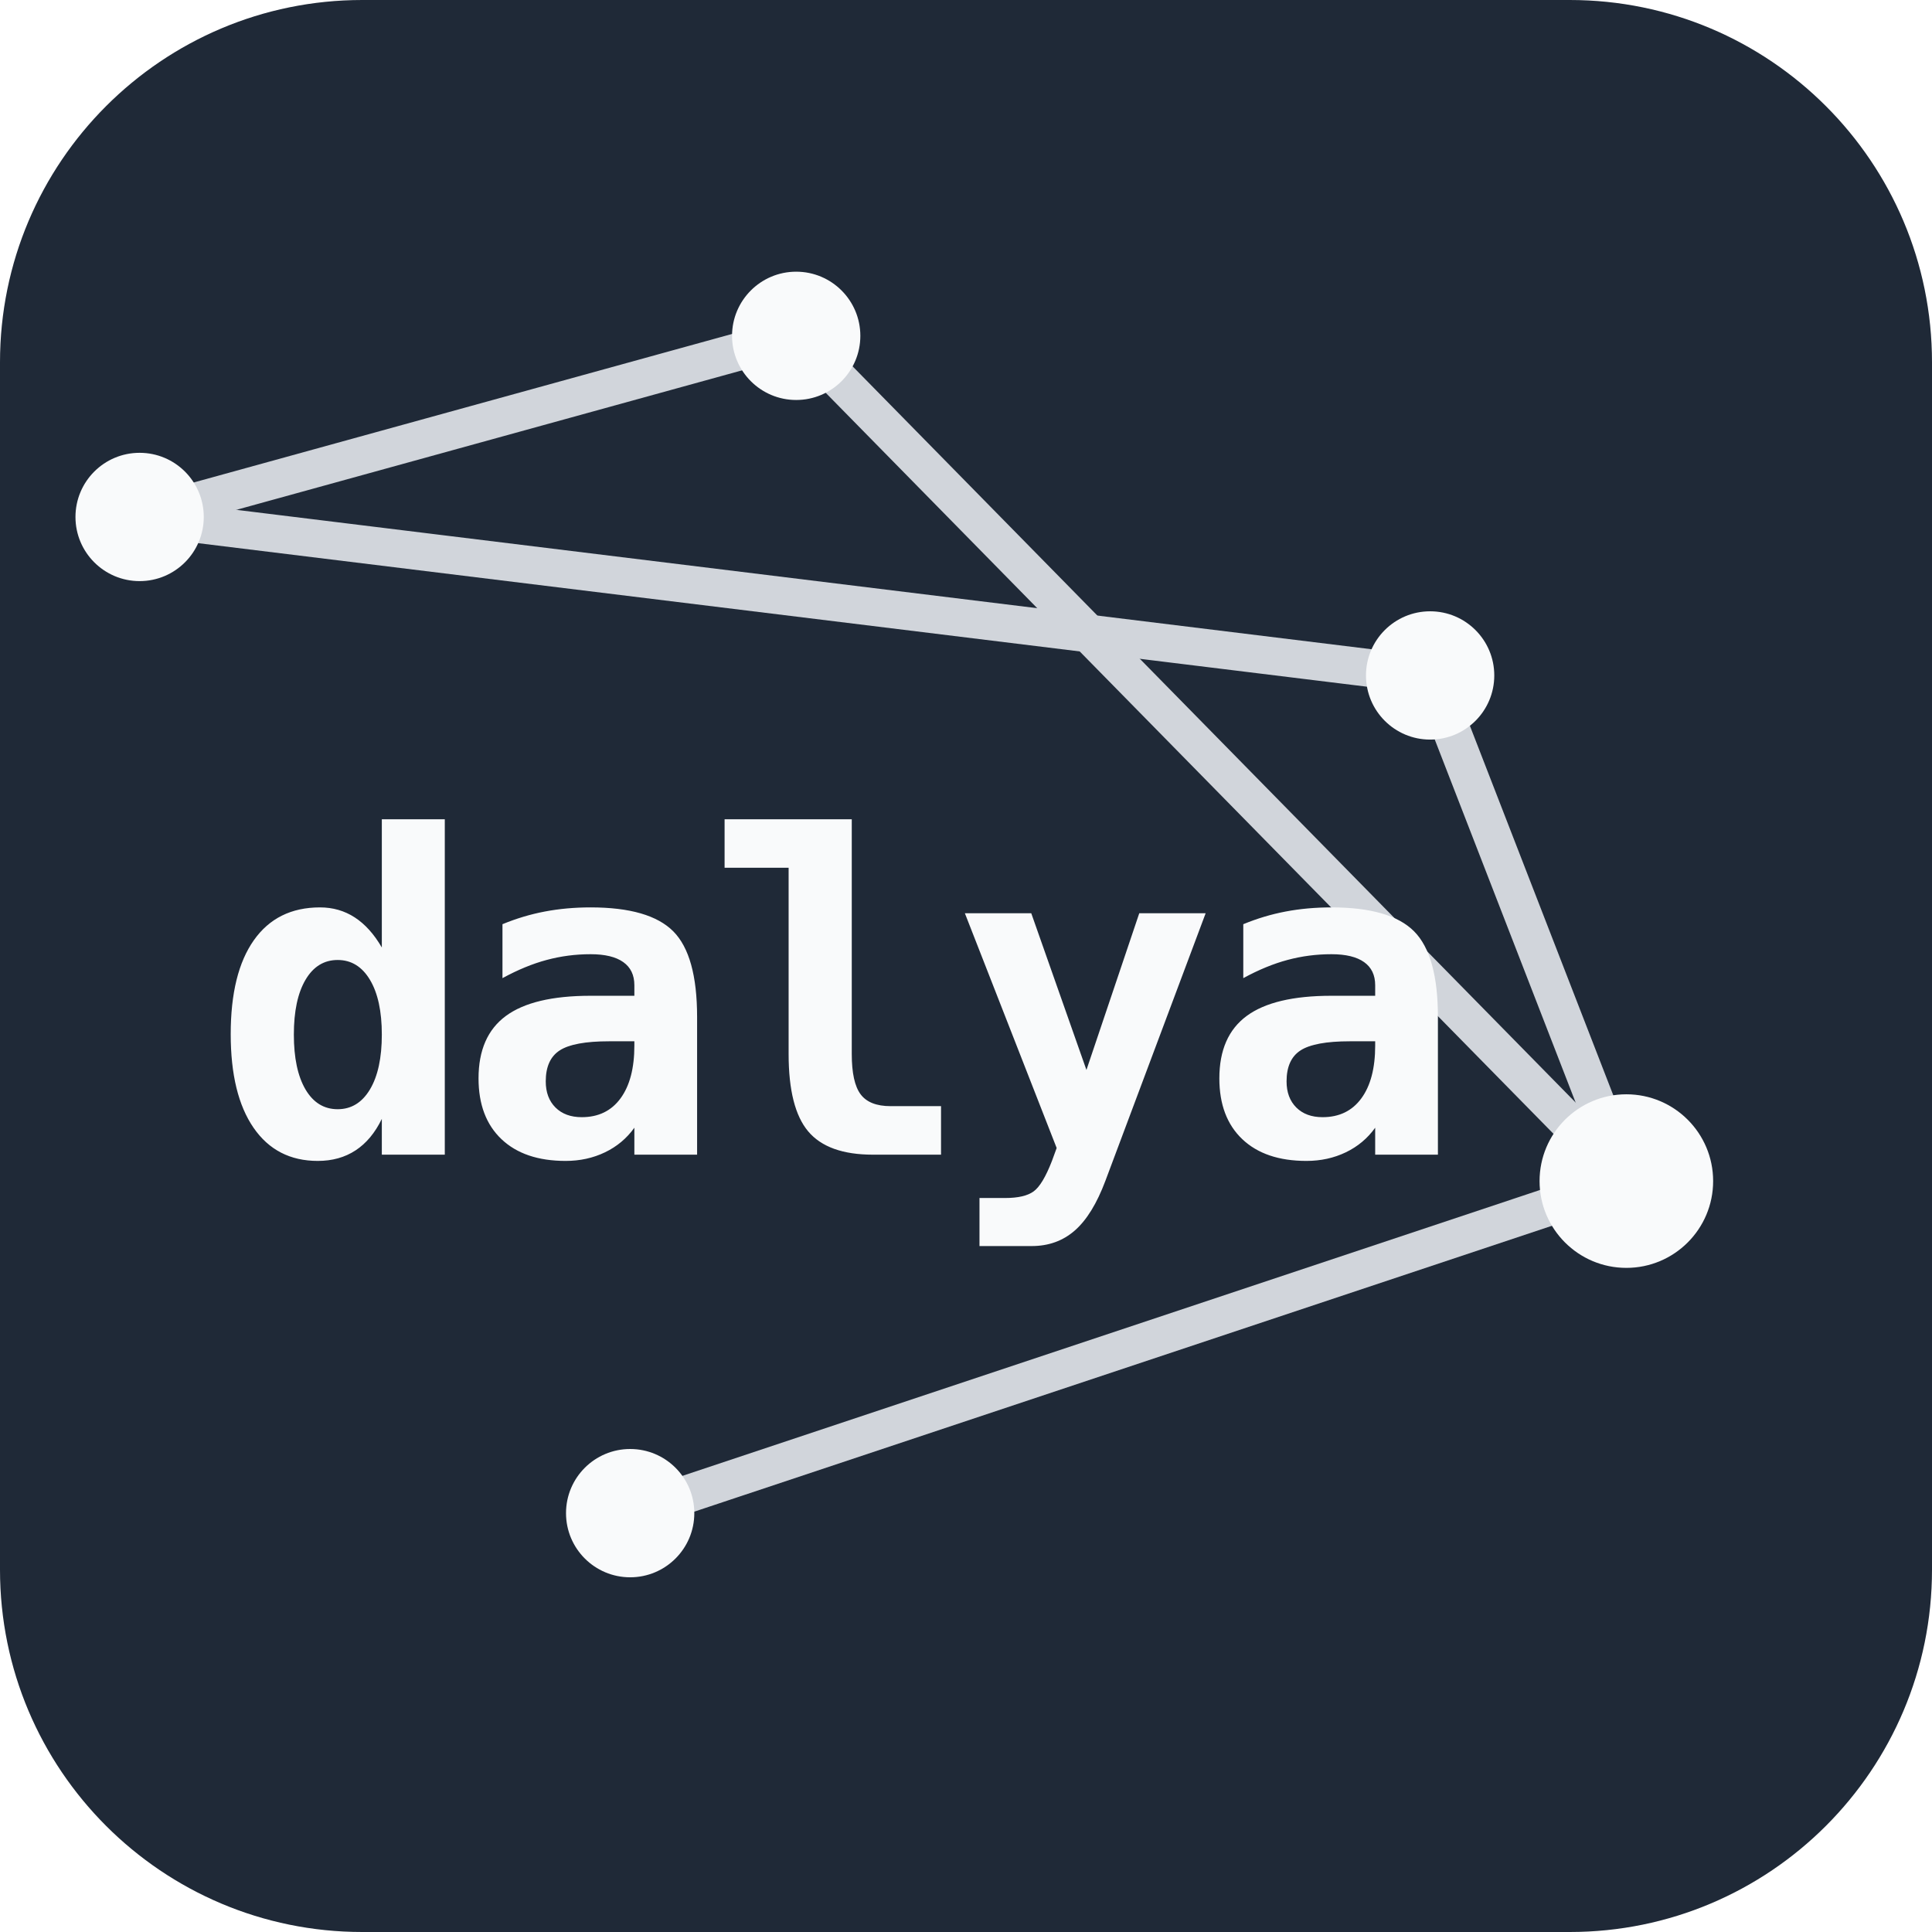
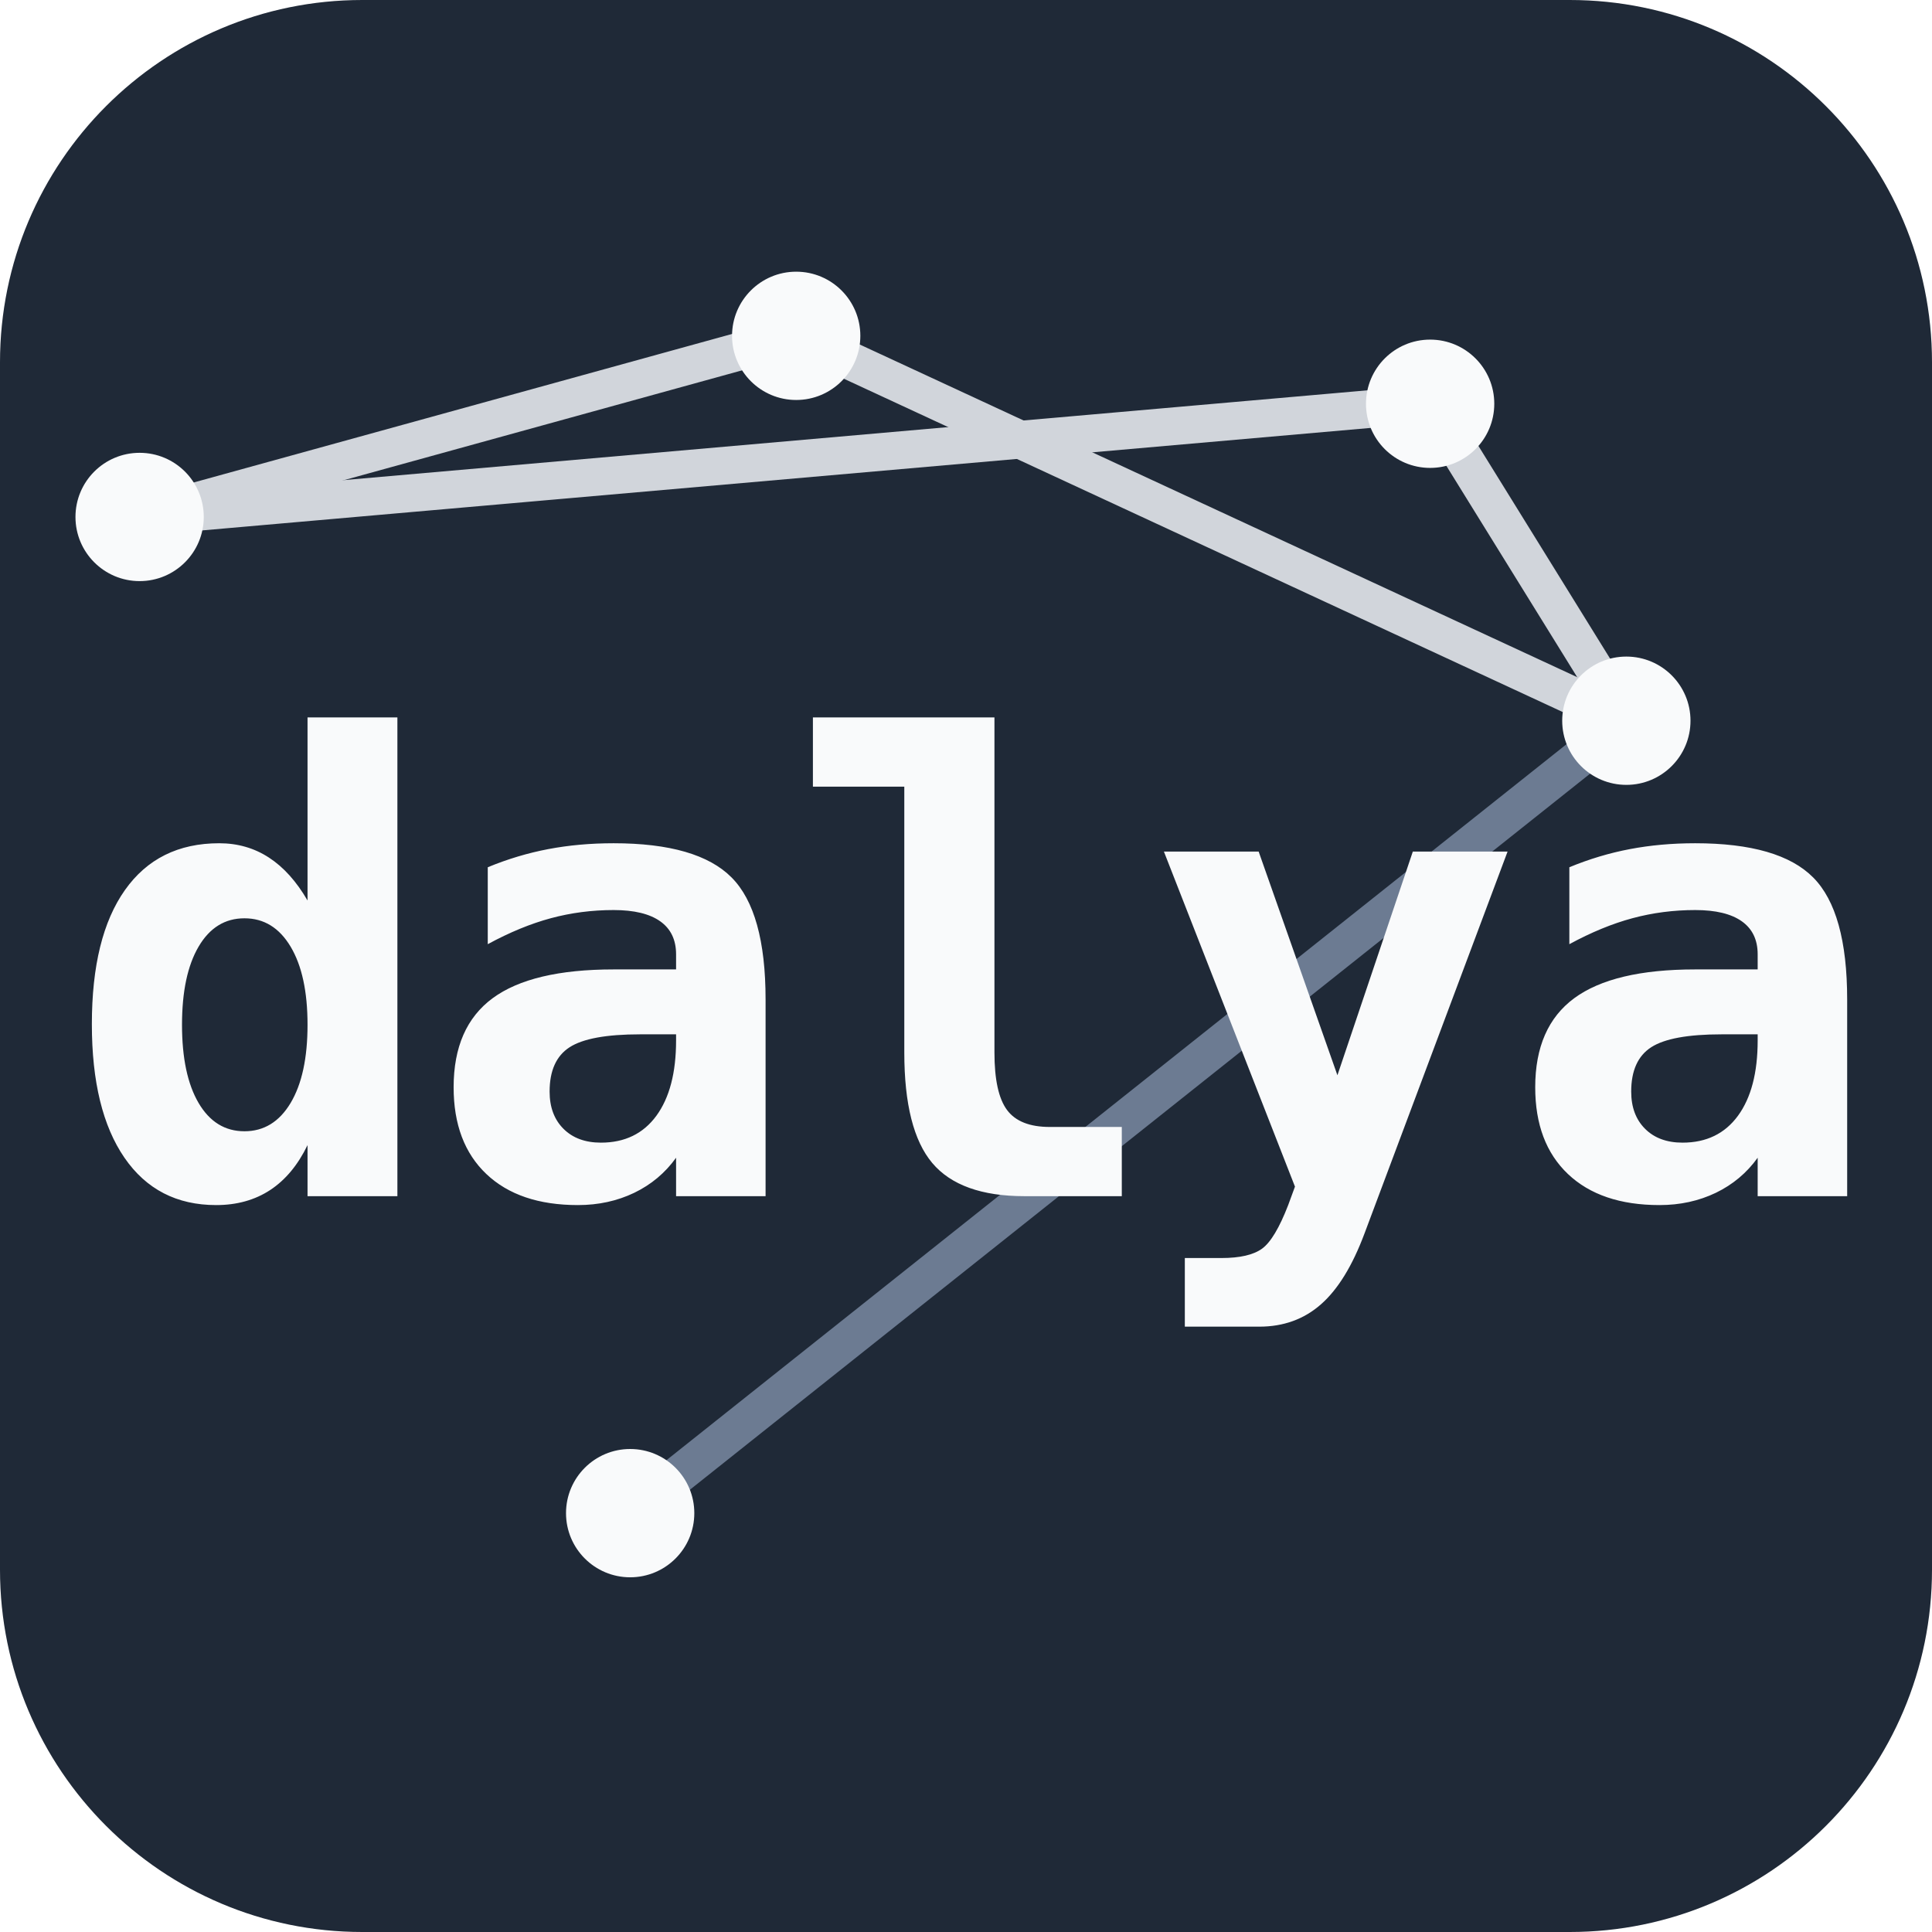
<svg xmlns="http://www.w3.org/2000/svg" width="512" height="512" viewBox="0 0 512 512">
  <rect width="512" height="512" rx="96" fill="#1f2937" />
-   <line x1="37" y1="137" x2="379" y2="179" stroke="#d1d5db" stroke-width="10" stroke-linecap="round" />
-   <line x1="379" y1="179" x2="431" y2="313" stroke="#d1d5db" stroke-width="10" stroke-linecap="round" />
+   <line x1="37" y1="137" x2="379" y2="107" stroke="#d1d5db" stroke-width="10" stroke-linecap="round" />
+   <line x1="379" y1="107" x2="431" y2="191" stroke="#d1d5db" stroke-width="10" stroke-linecap="round" />
  <line x1="37" y1="137" x2="211" y2="89" stroke="#d1d5db" stroke-width="10" stroke-linecap="round" />
-   <line x1="211" y1="89" x2="431" y2="313" stroke="#d1d5db" stroke-width="10" stroke-linecap="round" />
-   <line x1="167" y1="401" x2="431" y2="313" stroke="#d1d5db" stroke-width="10" stroke-linecap="round" />
+   <line x1="211" y1="89" x2="431" y2="191" stroke="#d1d5db" stroke-width="10" stroke-linecap="round" />
+   <line x1="167" y1="401" x2="431" y2="191" stroke="#6c7b92" stroke-width="10" stroke-linecap="round" />
  <circle cx="37" cy="137" r="17" fill="#f9fafb" />
  <circle cx="167" cy="401" r="17" fill="#f9fafb" />
-   <circle cx="431" cy="313" r="23" fill="#f9fafb" />
-   <circle cx="379" cy="179" r="17" fill="#f9fafb" />
+   <circle cx="431" cy="191" r="17" fill="#f9fafb" />
+   <circle cx="379" cy="107" r="17" fill="#f9fafb" />
  <circle cx="211" cy="89" r="17" fill="#f9fafb" />
-   <text x="56" y="306" font-family="monospace" font-size="117" font-weight="700" fill="#f9fafb" letter-spacing="-5"> 
+   <text x="17" y="317" font-family="monospace" font-size="167" font-weight="700" fill="#f9fafb" letter-spacing="-5"> 
        dalya 
    </text>
</svg>
